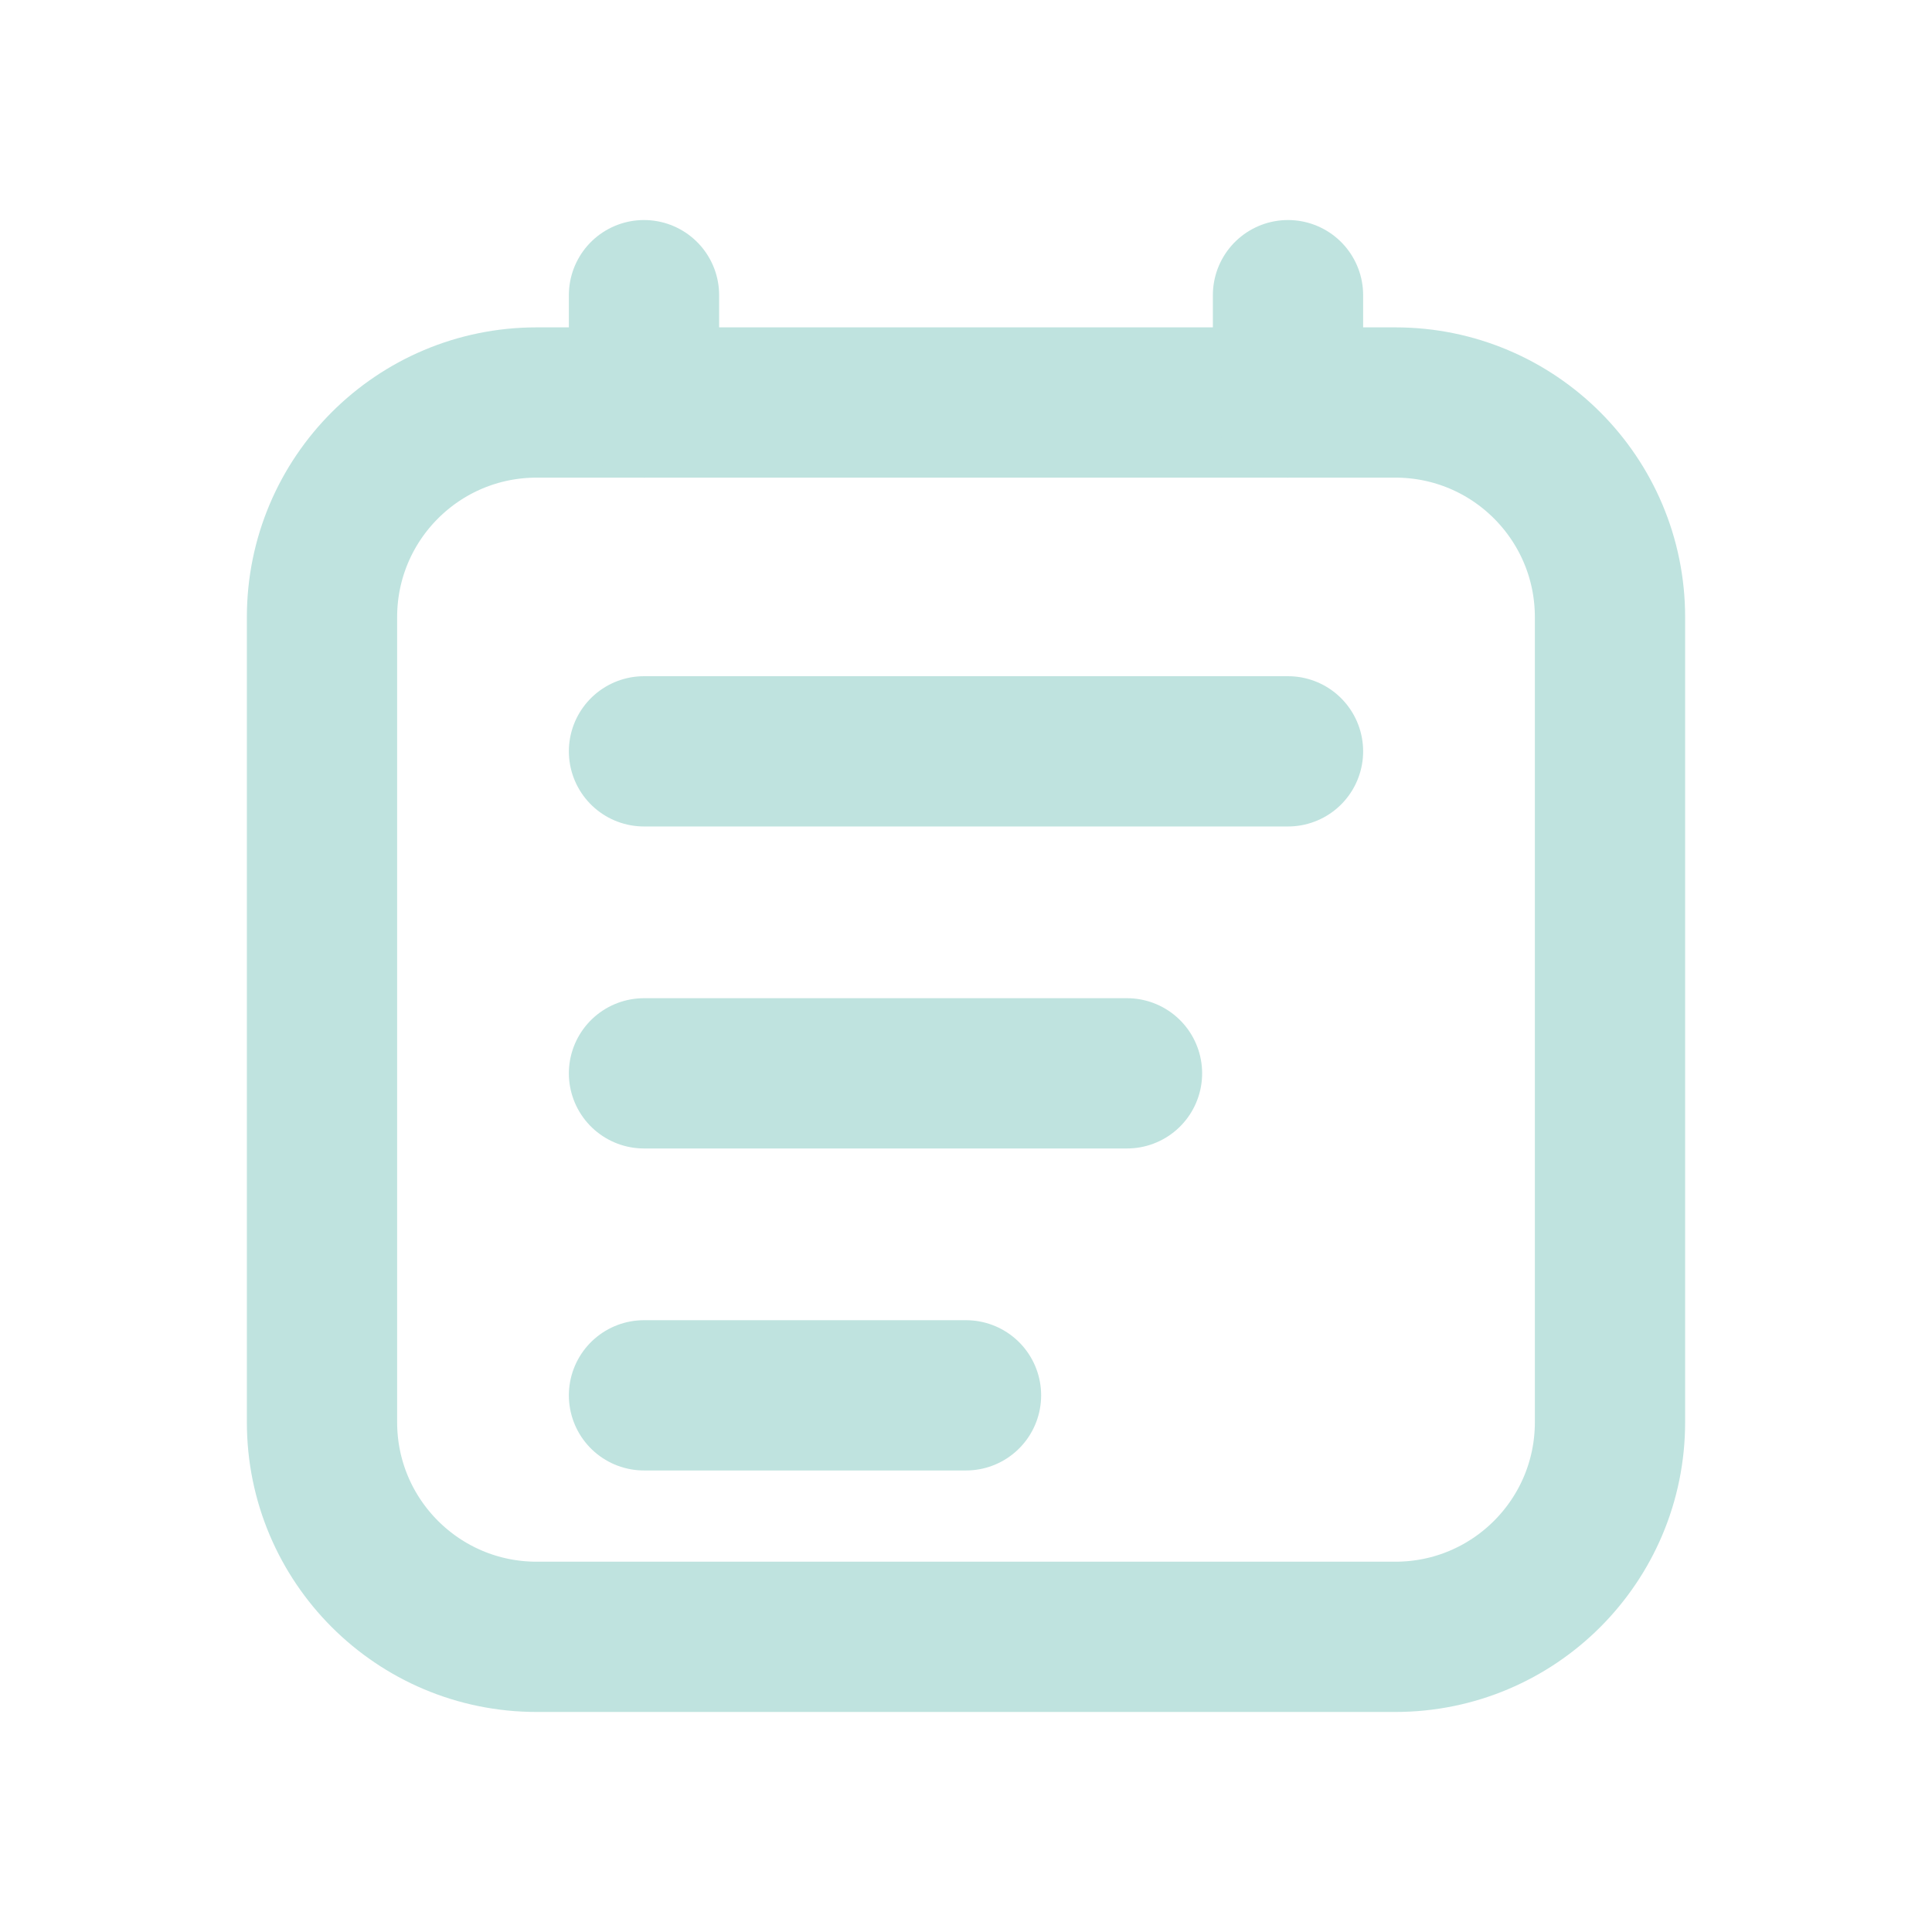
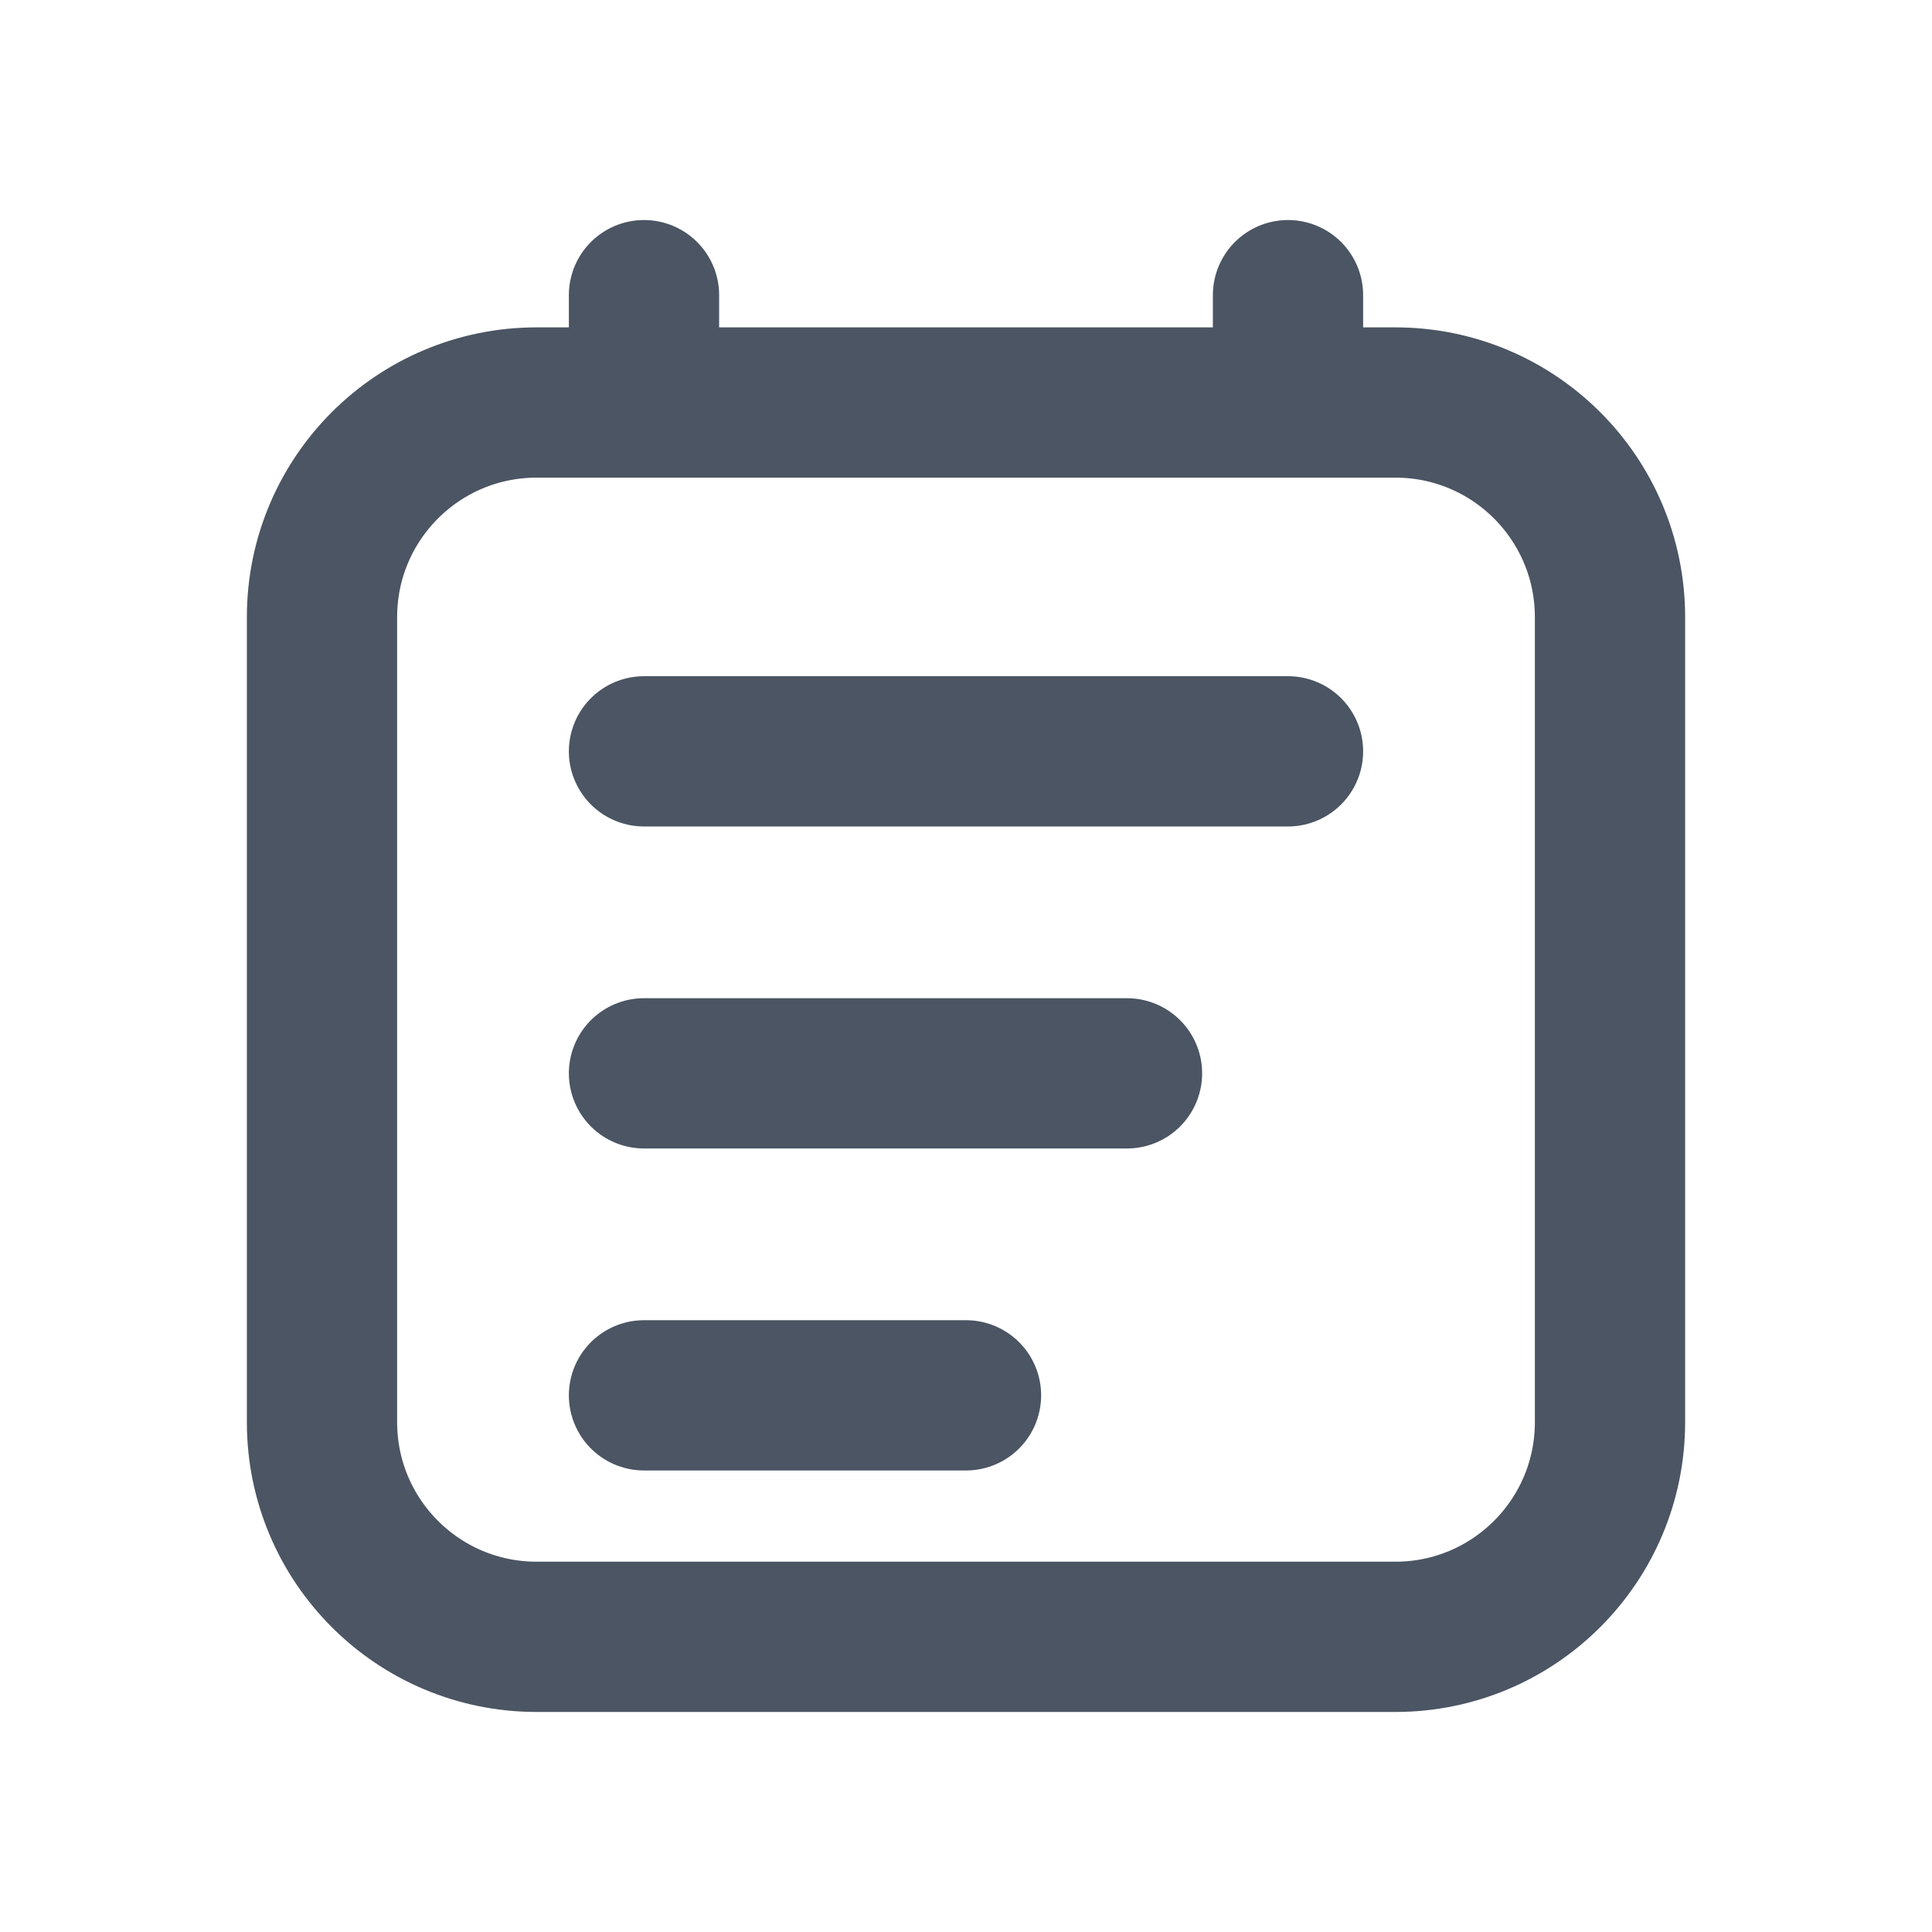
<svg xmlns="http://www.w3.org/2000/svg" preserveAspectRatio="none" overflow="visible" width="18" height="18" viewBox="0 0 18 18" fill="none">
-   <path d="M13 3.75H5C3.895 3.75 3 4.645 3 5.75V13.25C3 14.355 3.895 15.25 5 15.25H13C14.105 15.25 15 14.355 15 13.25V5.75C15 4.645 14.105 3.75 13 3.75Z" stroke="#BFE3DF" stroke-width="1.4" />
-   <path d="M6 3.75V2.75M12 3.75V2.75M6 7H12M6 10H10.5M6 13H9" stroke="#BFE3DF" stroke-width="1.4" stroke-linecap="round" />
+   <path d="M13 3.75H5C3.895 3.75 3 4.645 3 5.75V13.25C3 14.355 3.895 15.25 5 15.25H13C14.105 15.25 15 14.355 15 13.25V5.75C15 4.645 14.105 3.75 13 3.75Z" stroke="#4B5563" stroke-width="1.4" />
+   <path d="M6 3.75V2.75M12 3.75V2.75M6 7H12M6 10H10.5M6 13H9" stroke="#4B5563" stroke-width="1.4" stroke-linecap="round" />
</svg>
